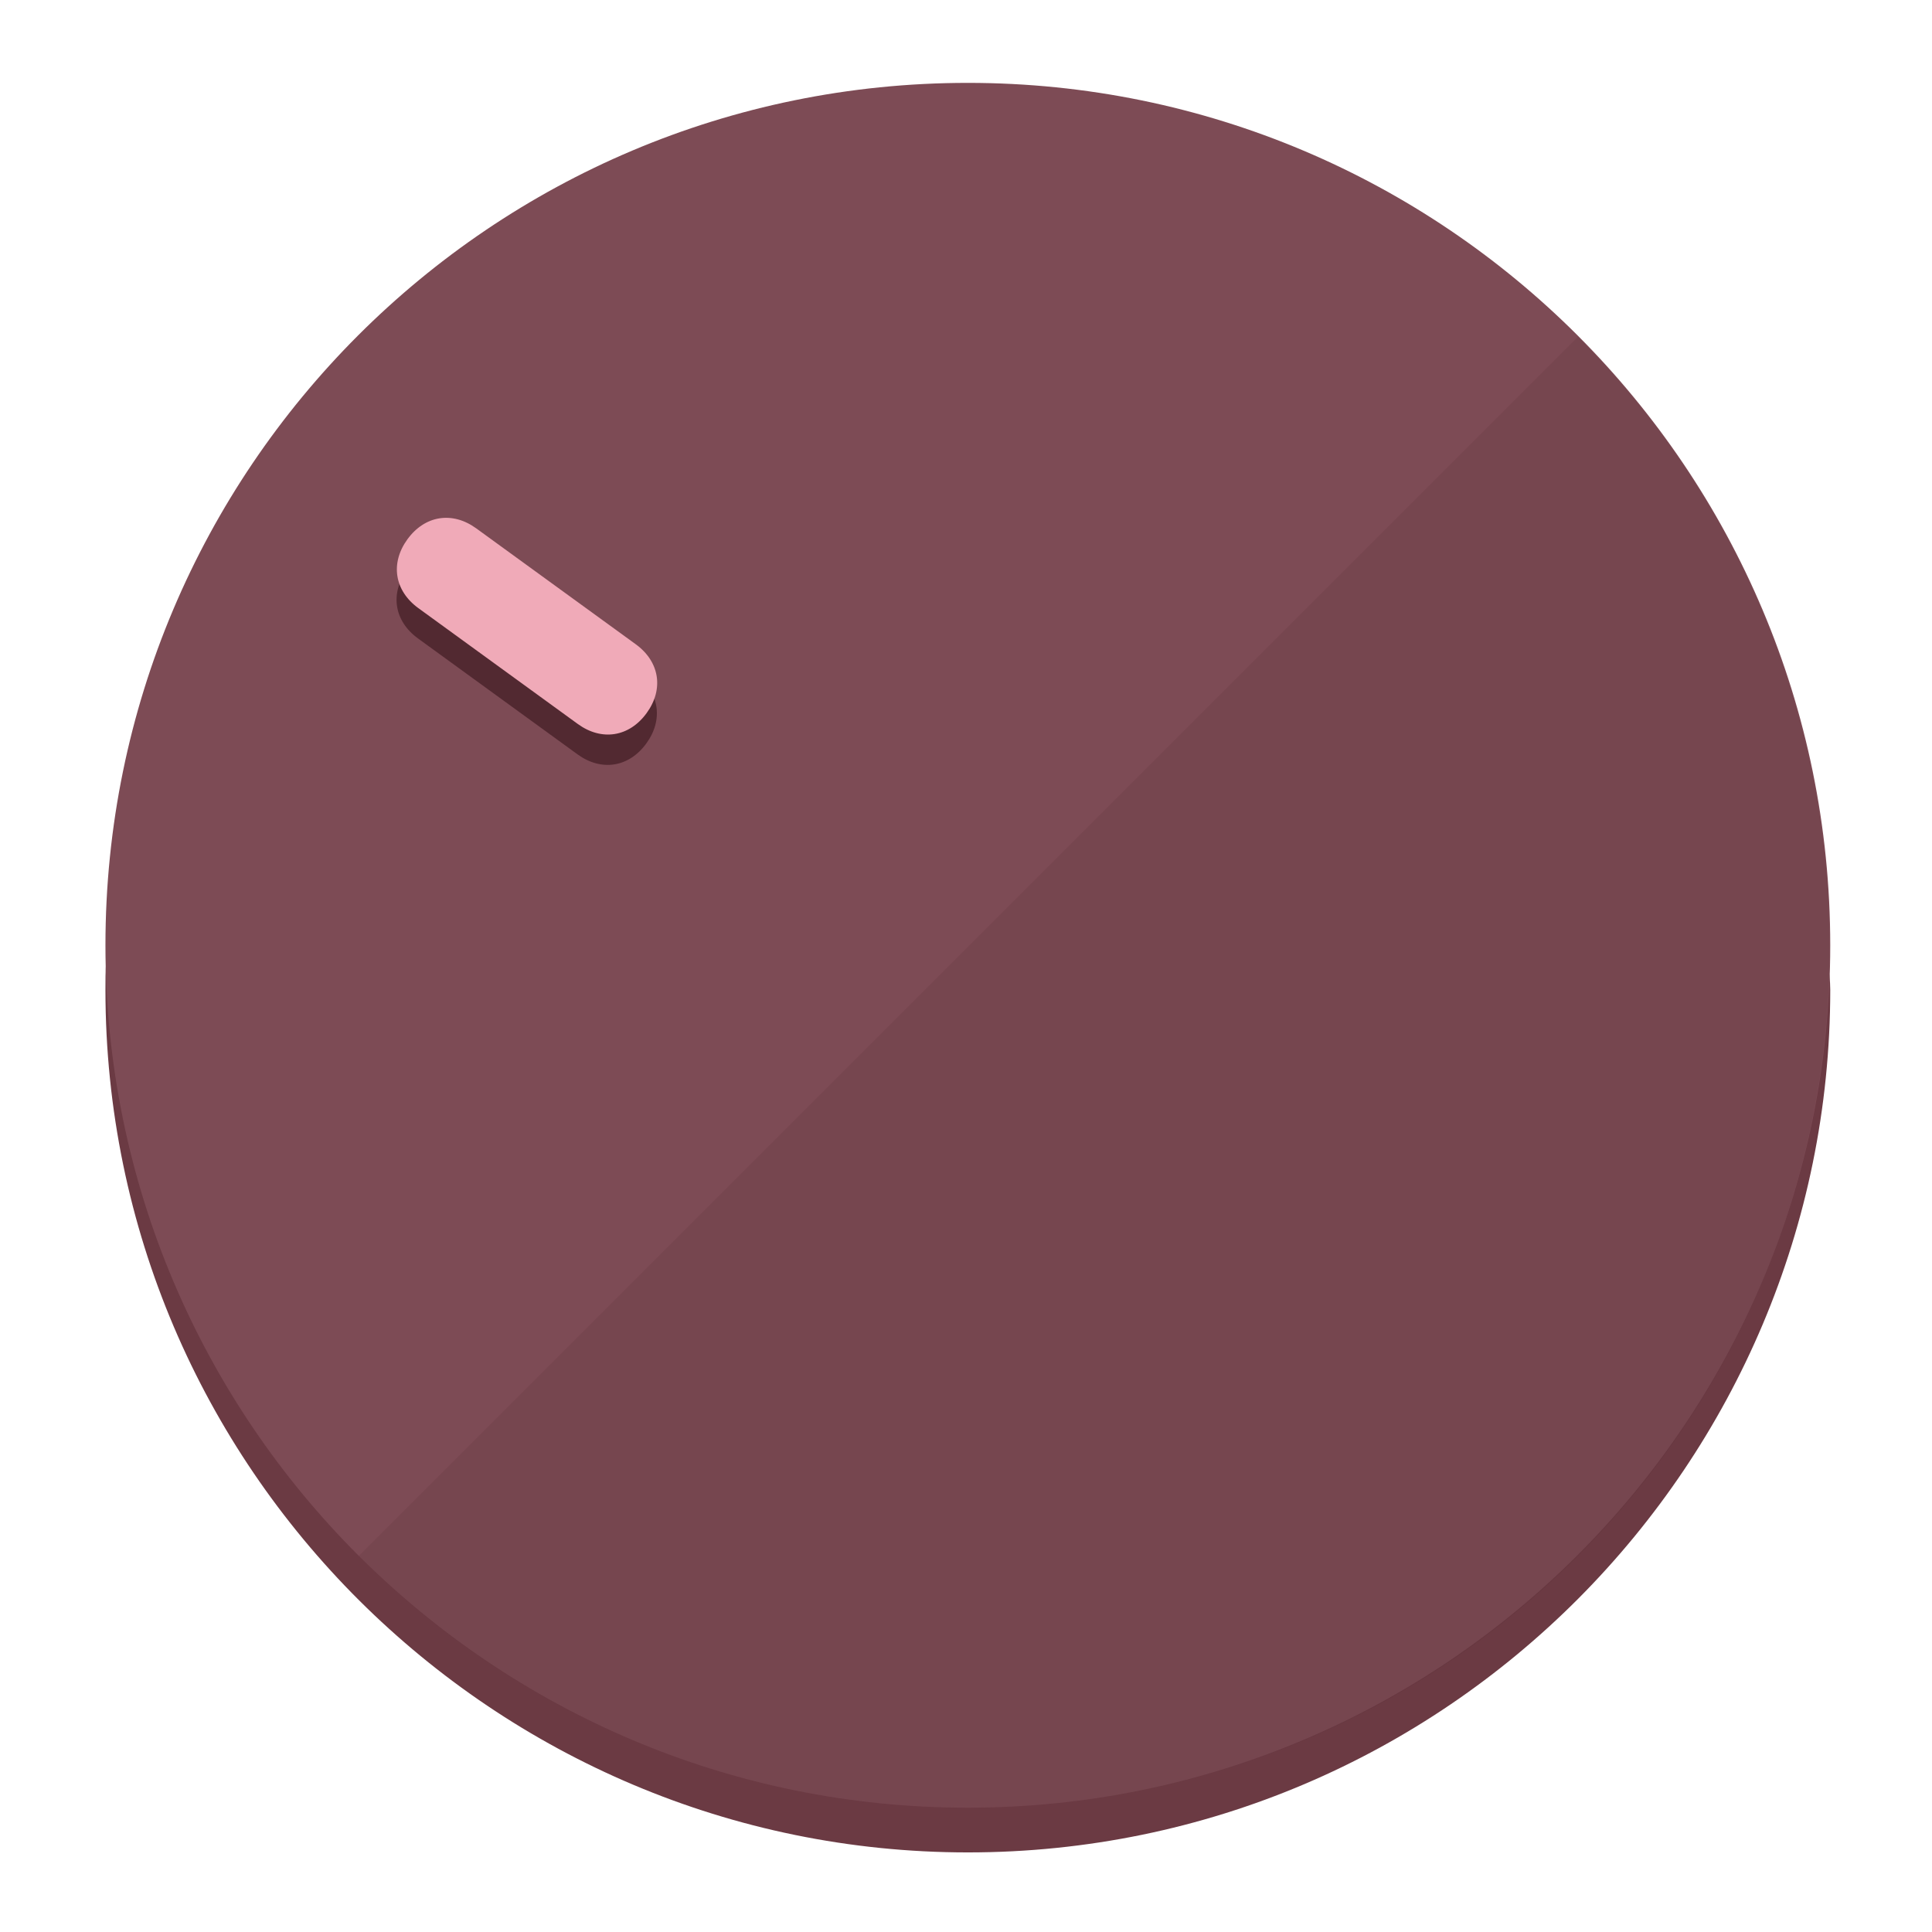
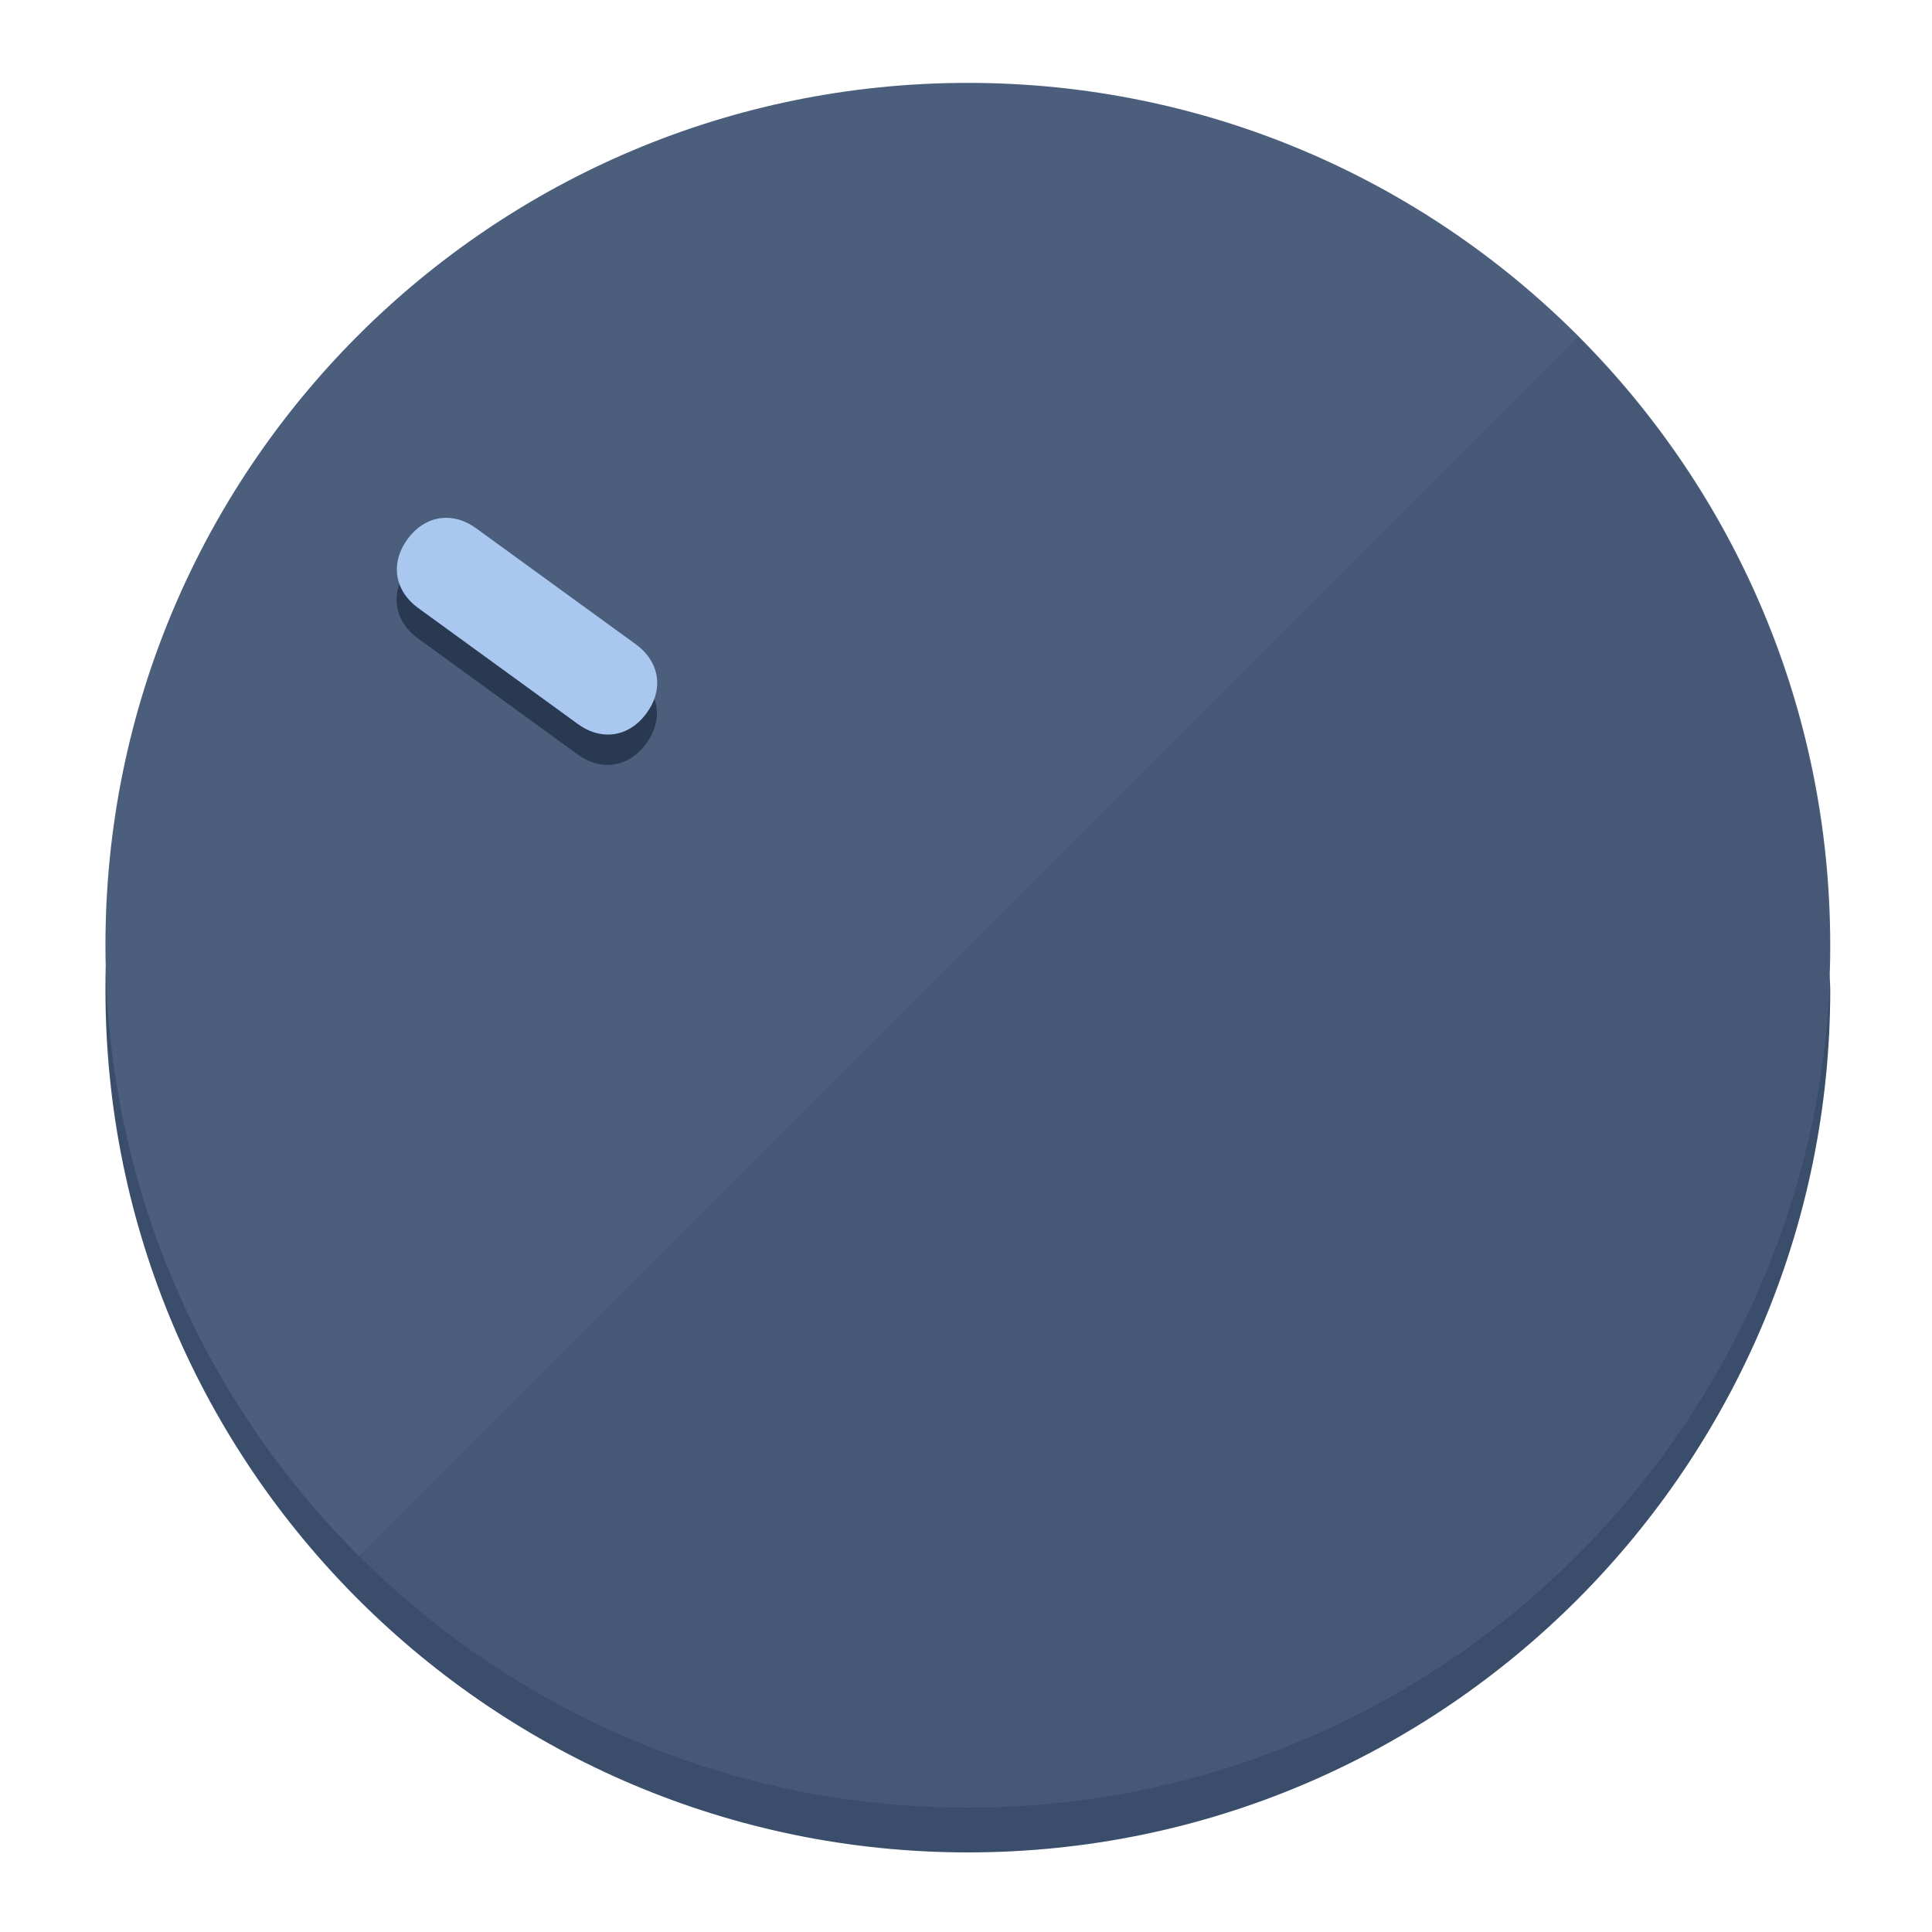
<svg xmlns="http://www.w3.org/2000/svg" height="120px" width="120px" version="1.1" id="Layer_1" viewBox="0 0 496.8 496.8" xml:space="preserve">
  <defs id="defs23" />
  <g id="g3158">
-     <path style="display:inline;fill:#6B3A43;fill-opacity:1;stroke-width:1.584" d="m 248.875,445.92 c 116.582,0 212.89,-91.238 220.493,-205.286 0,5.069 1.267,8.87 1.267,13.939 0,121.651 -98.842,221.76 -221.76,221.76 -121.651,0 -221.76,-98.842 -221.76,-221.76 0,-5.069 0,-8.87 1.267,-13.939 7.603,114.048 103.91,205.286 220.493,205.286 z" id="path8" />
-     <circle style="display:inline;fill:#7D4B55;fill-opacity:1;stroke-width:1.584" cx="248.875" cy="243.071" r="221.76" id="circle12" />
-     <path style="display:inline;fill:#522931;fill-opacity:0.154;stroke-width:1.587" d="m 405.744,86.606 c 86.308,86.308 86.308,227.193 0,313.5 -86.308,86.308 -227.193,86.308 -313.5,0" id="path14" />
+     <path style="display:inline;fill:#3A4E6B;fill-opacity:1;stroke-width:1.584" d="m 248.875,445.92 c 116.582,0 212.89,-91.238 220.493,-205.286 0,5.069 1.267,8.87 1.267,13.939 0,121.651 -98.842,221.76 -221.76,221.76 -121.651,0 -221.76,-98.842 -221.76,-221.76 0,-5.069 0,-8.87 1.267,-13.939 7.603,114.048 103.91,205.286 220.493,205.286 z" id="path8" />
+     <circle style="display:inline;fill:#4B5F7D;fill-opacity:1;stroke-width:1.584" cx="248.875" cy="243.071" r="221.76" id="circle12" />
+     <path style="display:inline;fill:#293952;fill-opacity:0.154;stroke-width:1.587" d="m 405.744,86.606 c 86.308,86.308 86.308,227.193 0,313.5 -86.308,86.308 -227.193,86.308 -313.5,0" id="path14" />
  </g>
  <g id="g3198">
    <circle style="display:none;fill:#000000;fill-opacity:0;stroke-width:1.584" cx="-51.017" cy="344.188" r="221.76" id="circle12-3" transform="rotate(-54)" />
-     <path style="display:inline;fill:#522931;fill-opacity:1;stroke-width:1.584" d="m 163.397,173.469 c 6.151,4.469 7.272,11.549 2.803,17.7 v 0 c -4.469,6.151 -11.549,7.272 -17.7,2.803 l -41.007,-29.794 c -6.151,-4.469 -7.272,-11.549 -2.803,-17.7 v 0 c 4.469,-6.151 11.549,-7.272 17.7,-2.803 z" id="path3789" />
-     <path style="display:inline;fill:#F0AAB8;stroke-width:1.584" d="m 163.475,165.664 c 6.151,4.469 7.272,11.549 2.803,17.7 v 0 c -4.469,6.151 -11.549,7.272 -17.7,2.803 l -41.007,-29.794 c -6.151,-4.469 -7.272,-11.549 -2.803,-17.7 v 0 c 4.469,-6.151 11.549,-7.272 17.7,-2.803 z" id="path915" />
+     <path style="display:inline;fill:#293952;fill-opacity:1;stroke-width:1.584" d="m 163.397,173.469 c 6.151,4.469 7.272,11.549 2.803,17.7 v 0 c -4.469,6.151 -11.549,7.272 -17.7,2.803 l -41.007,-29.794 c -6.151,-4.469 -7.272,-11.549 -2.803,-17.7 v 0 c 4.469,-6.151 11.549,-7.272 17.7,-2.803 z" id="path3789" />
+     <path style="display:inline;fill:#AAC7F0;stroke-width:1.584" d="m 163.475,165.664 c 6.151,4.469 7.272,11.549 2.803,17.7 v 0 c -4.469,6.151 -11.549,7.272 -17.7,2.803 l -41.007,-29.794 c -6.151,-4.469 -7.272,-11.549 -2.803,-17.7 v 0 c 4.469,-6.151 11.549,-7.272 17.7,-2.803 z" id="path915" />
  </g>
</svg>
